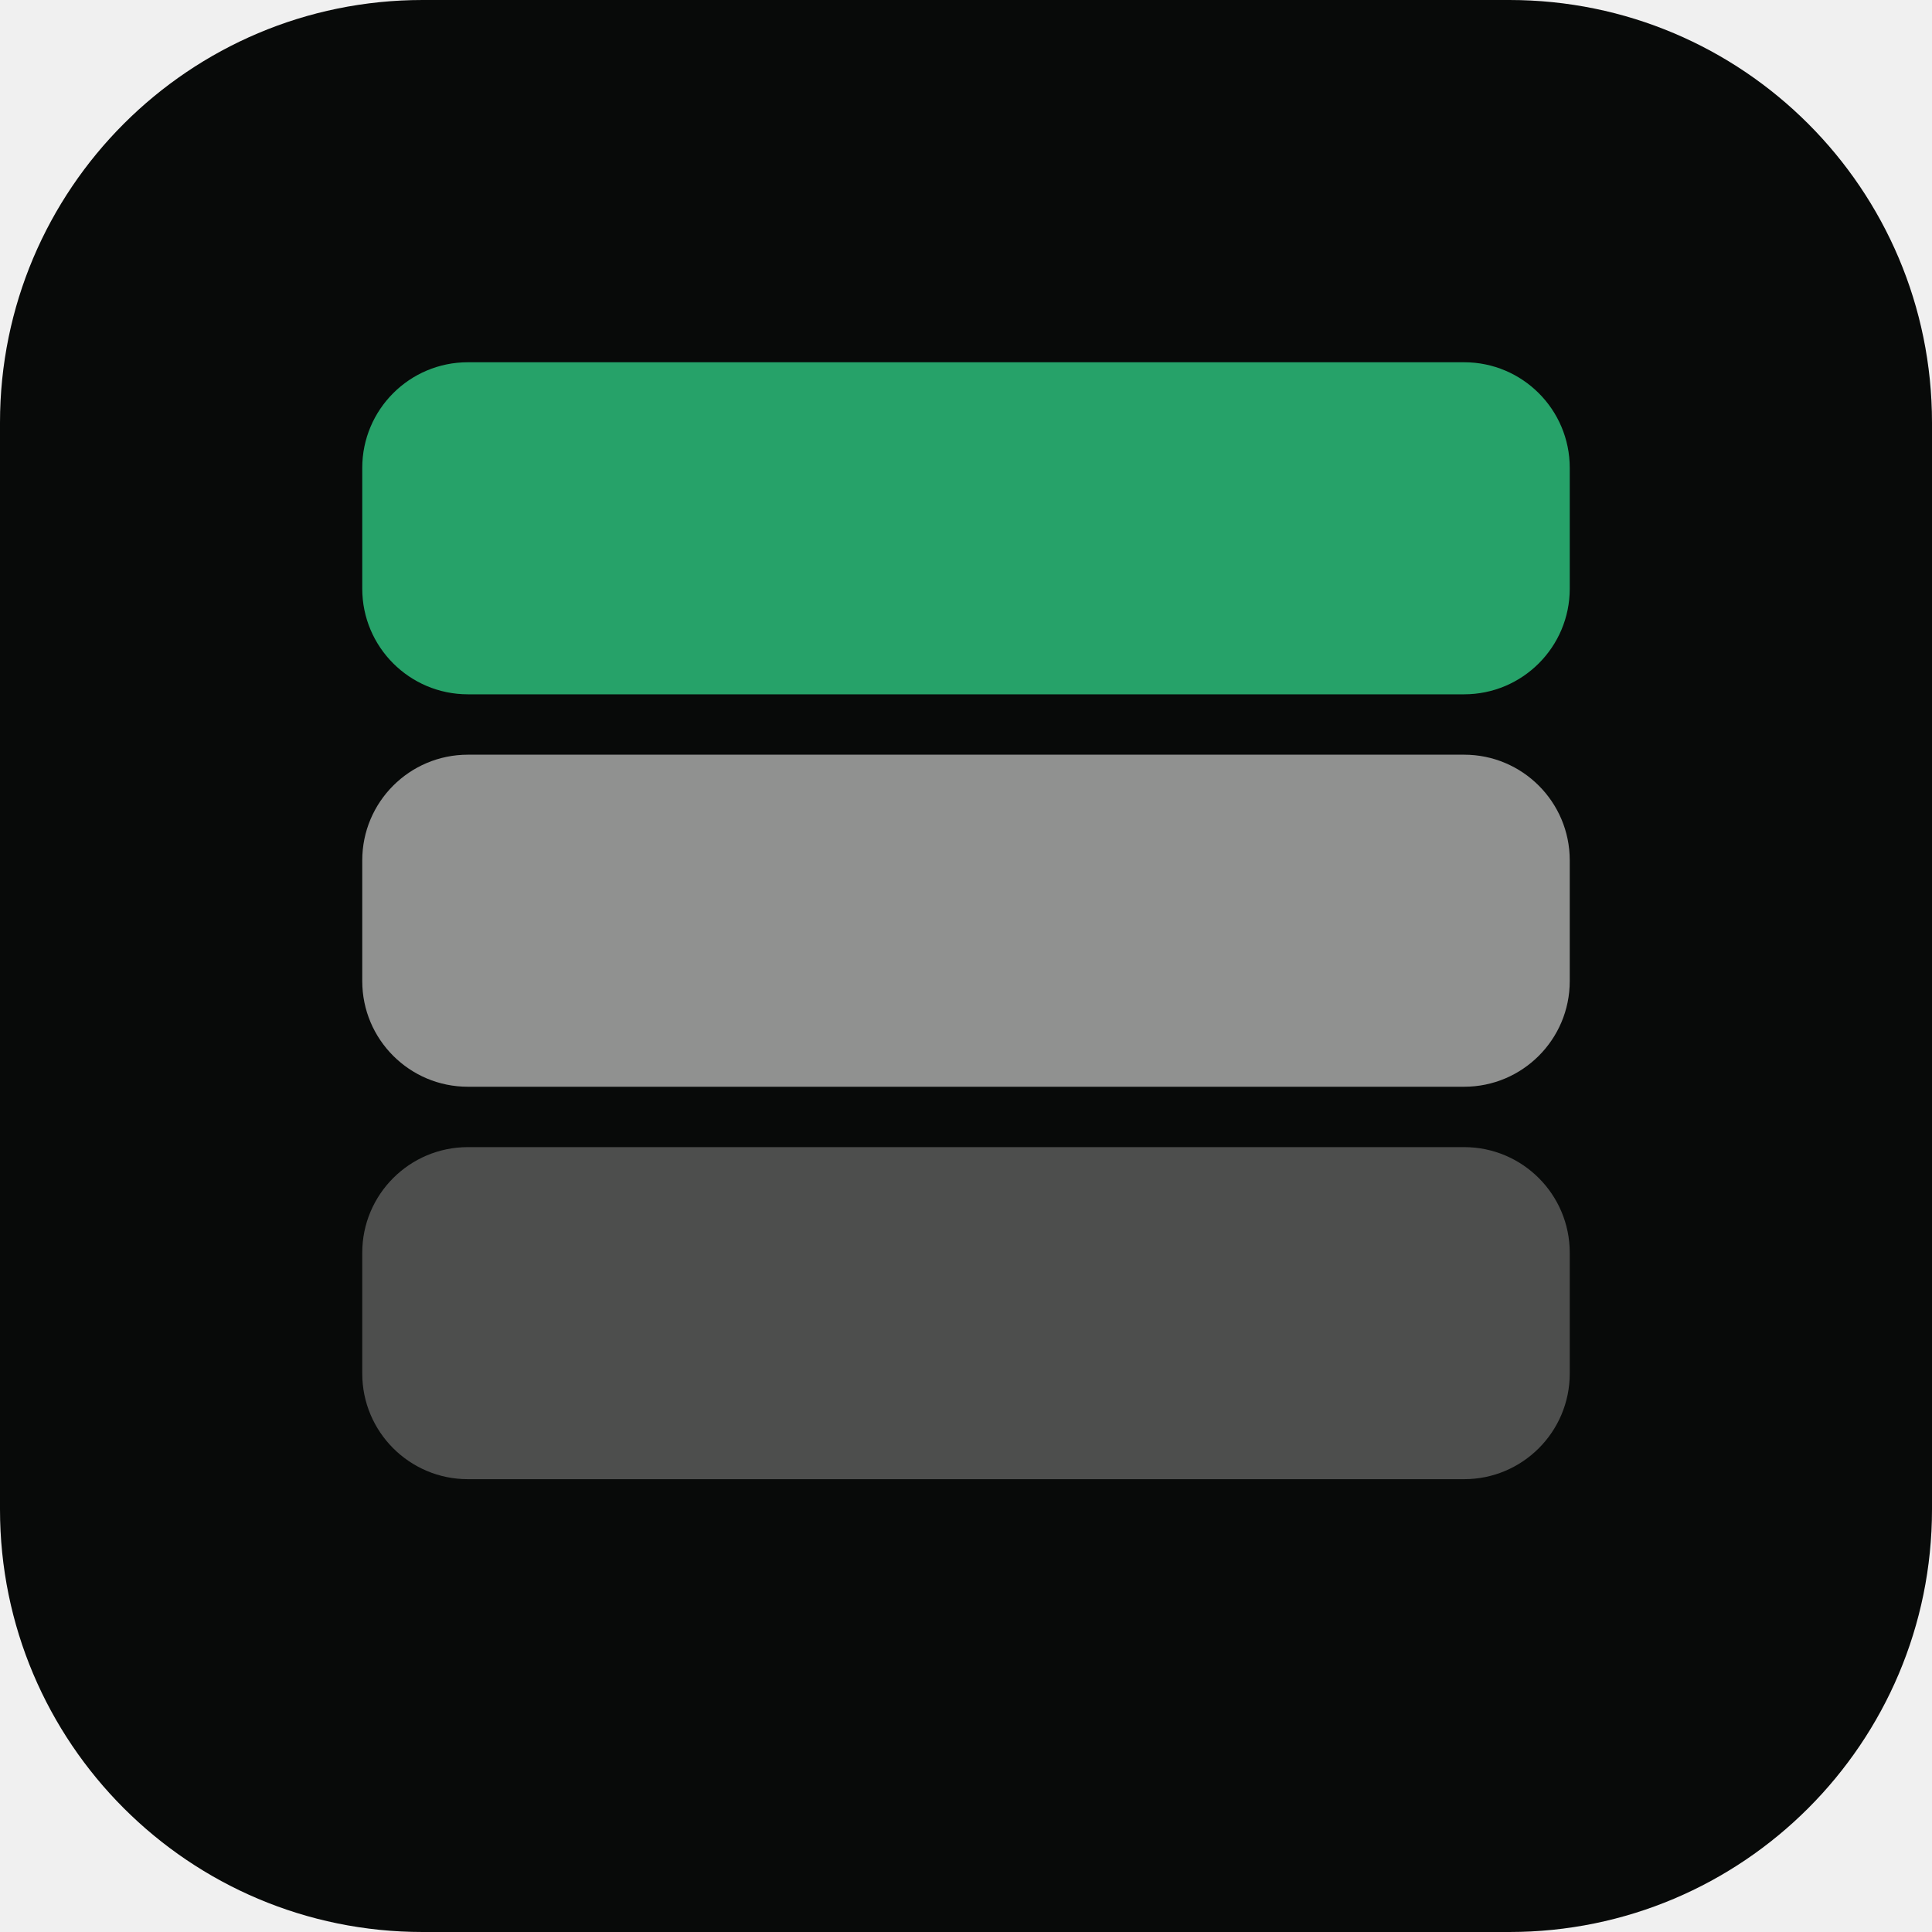
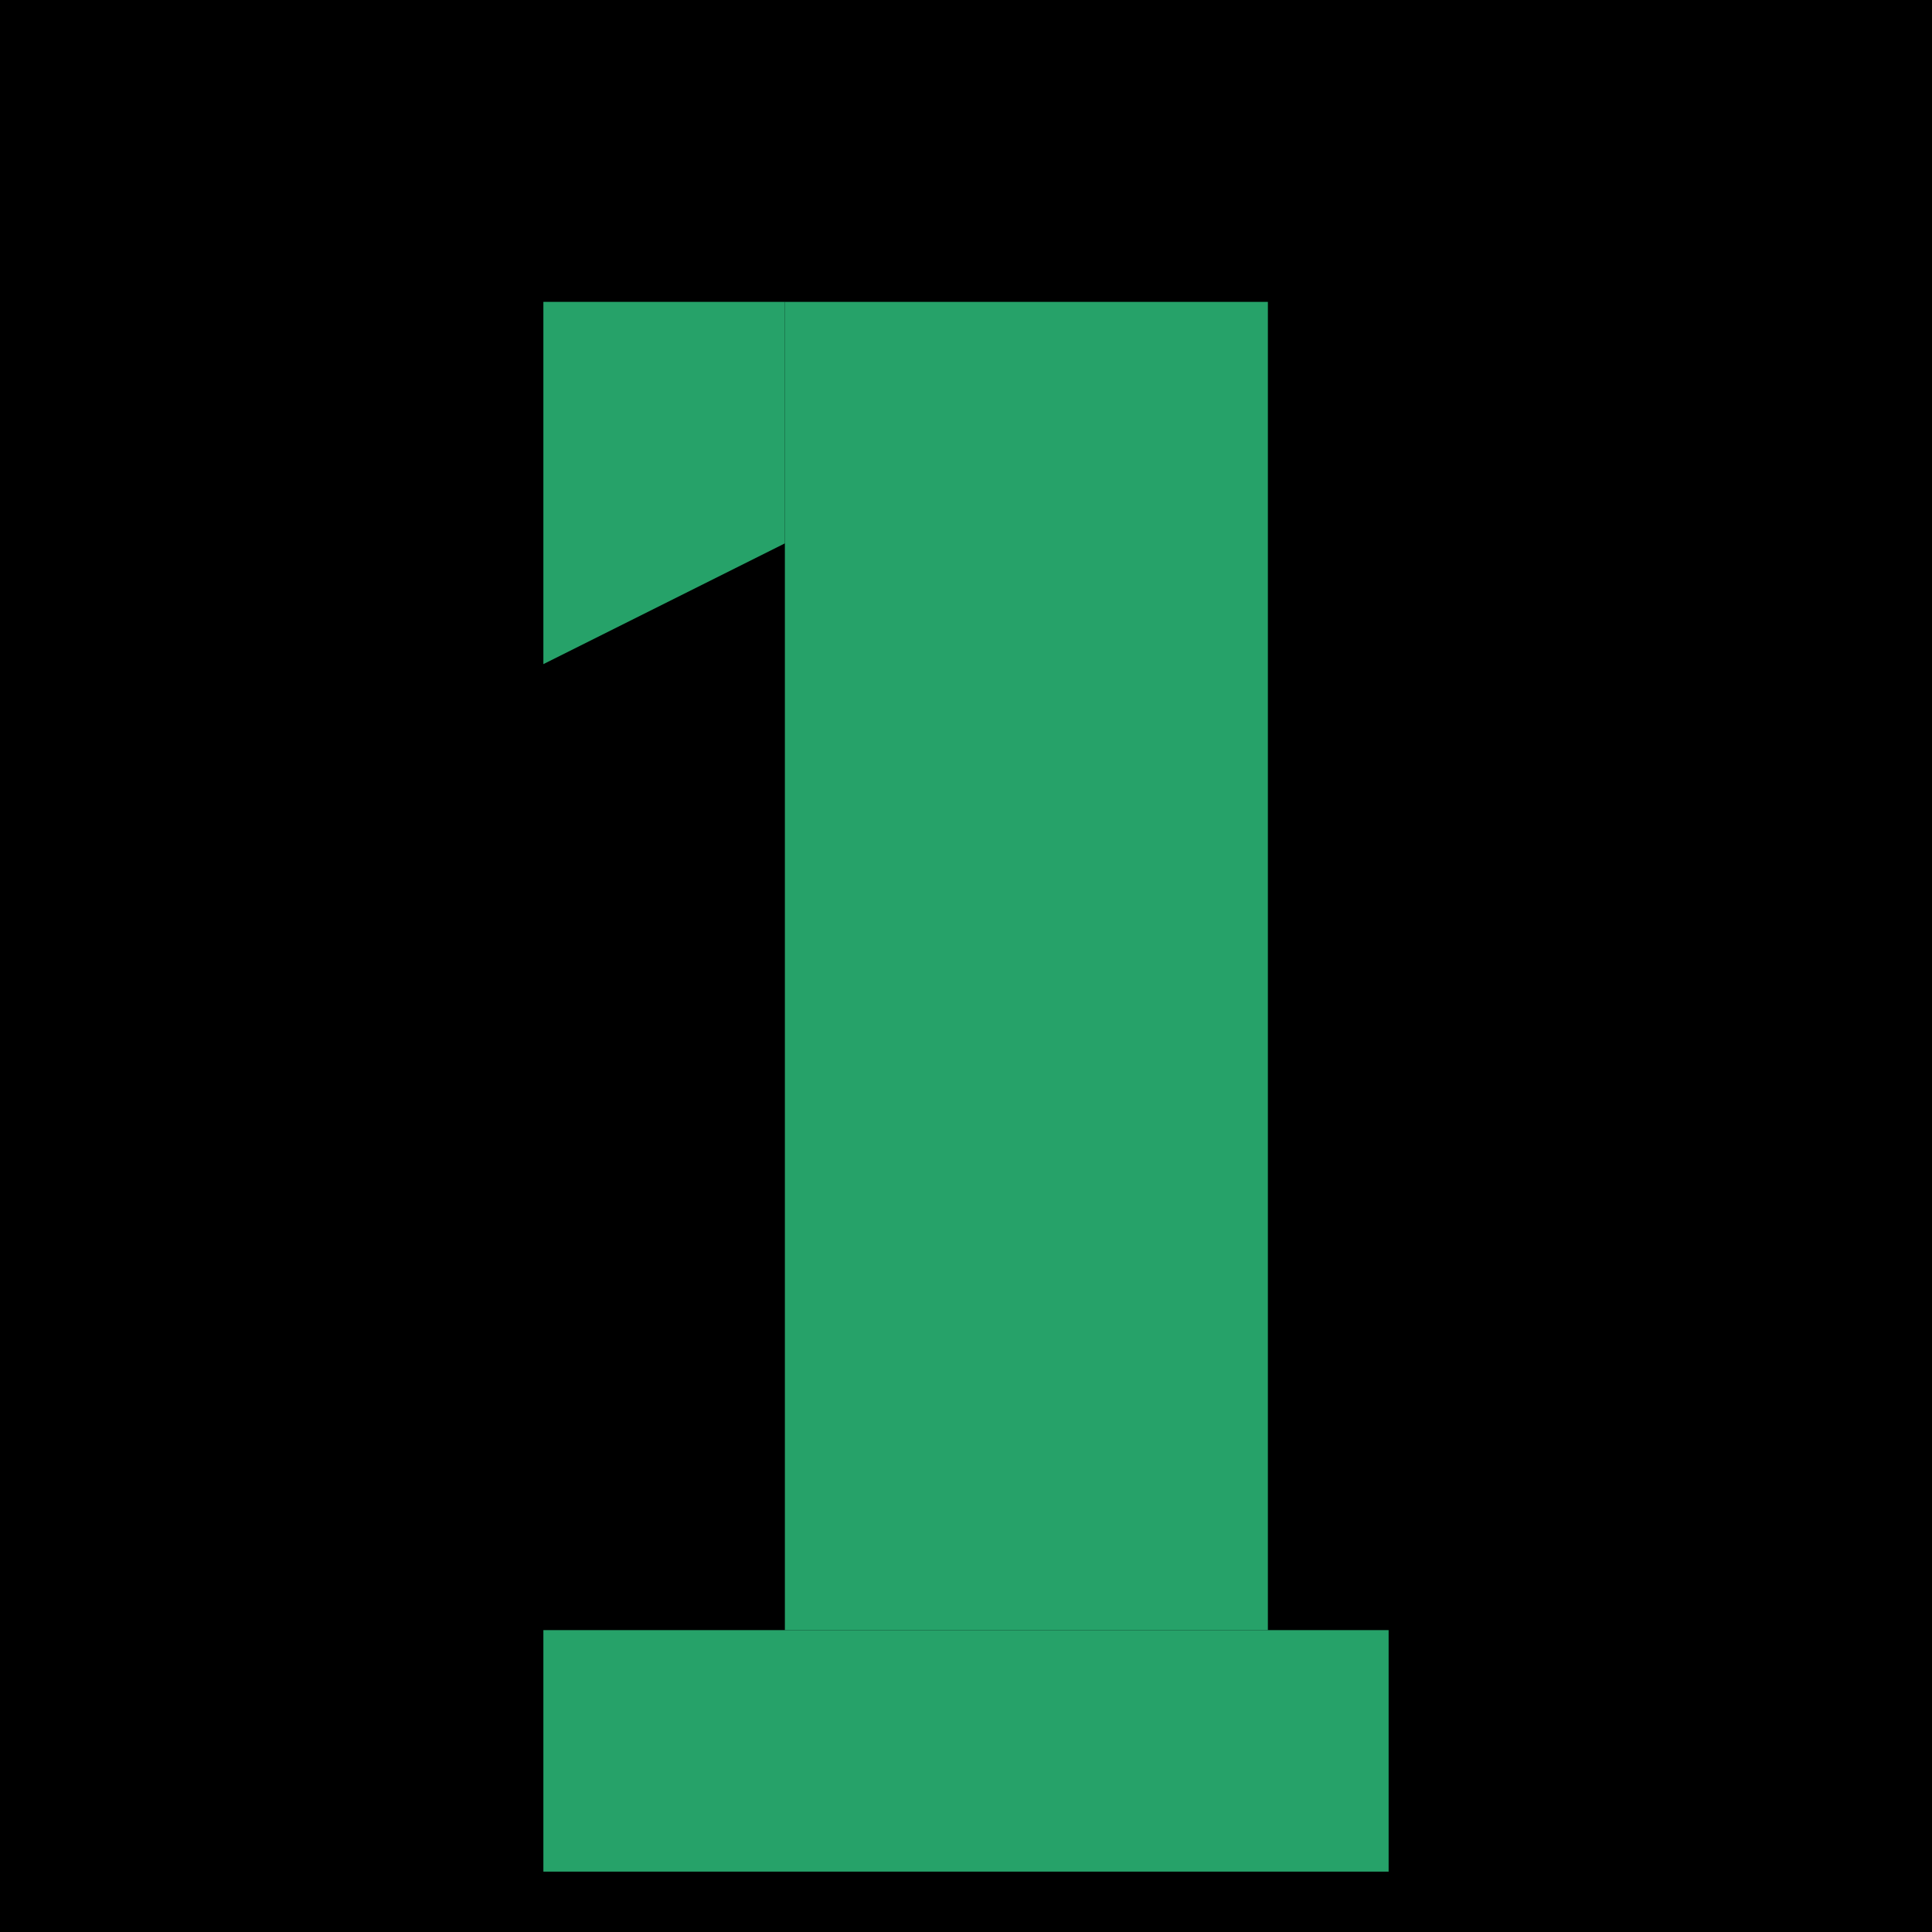
- <svg xmlns="http://www.w3.org/2000/svg" viewBox="0 0 64 64">
-   <rect width="64" height="64" rx="14" fill="#080a09" />
-   <rect x="12" y="38" width="40" height="11" rx="3.5" fill="#fff" opacity=".28" />
-   <rect x="12" y="25" width="40" height="11" rx="3.5" fill="#fff" opacity=".55" />
-   <rect x="12" y="12" width="40" height="11" rx="3.5" fill="#26a269" />
+ <svg xmlns="http://www.w3.org/2000/svg" viewBox="0 0 64 64" fill="none">
+   <rect width="64" height="64" fill="#000000" />
+   <g transform="translate(18, 10)">
+     <rect x="8" y="0" width="16" height="44" fill="#26a269" />
+     <path d="M8 8 L0 12 L0 0 L8 0 Z" fill="#26a269" />
+     <rect x="0" y="44" width="28" height="8" fill="#26a269" />
+   </g>
</svg>
